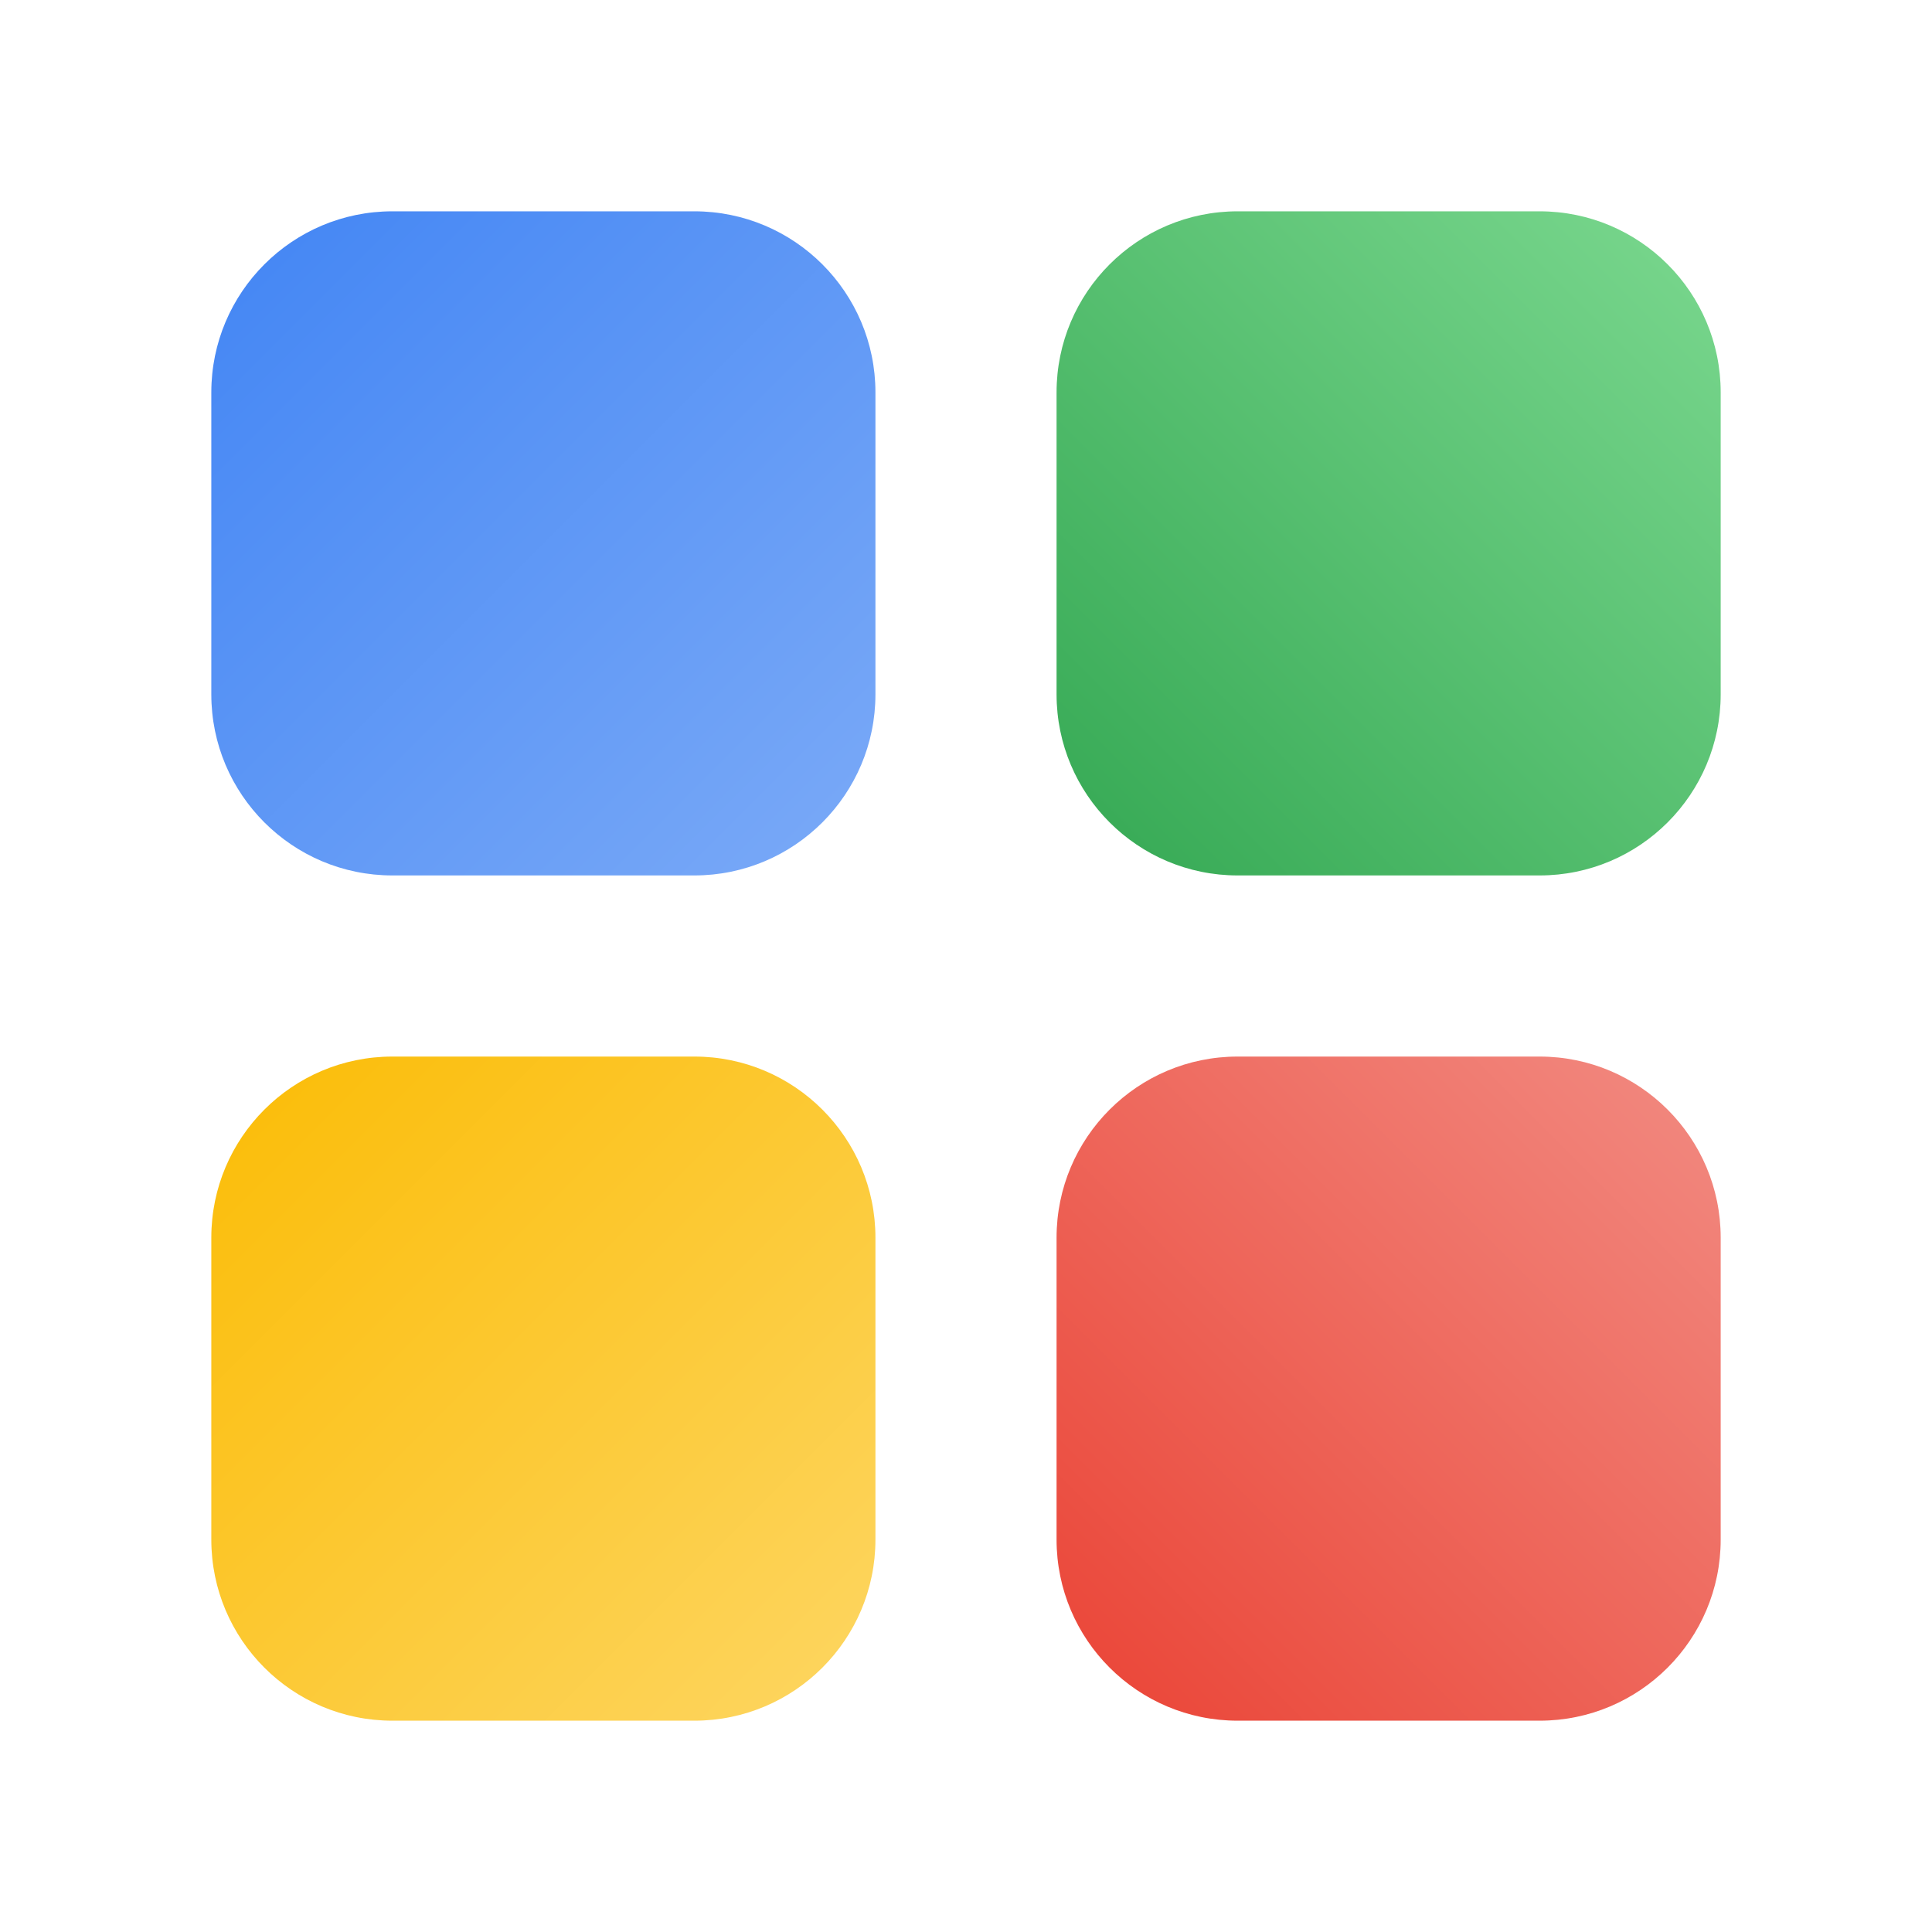
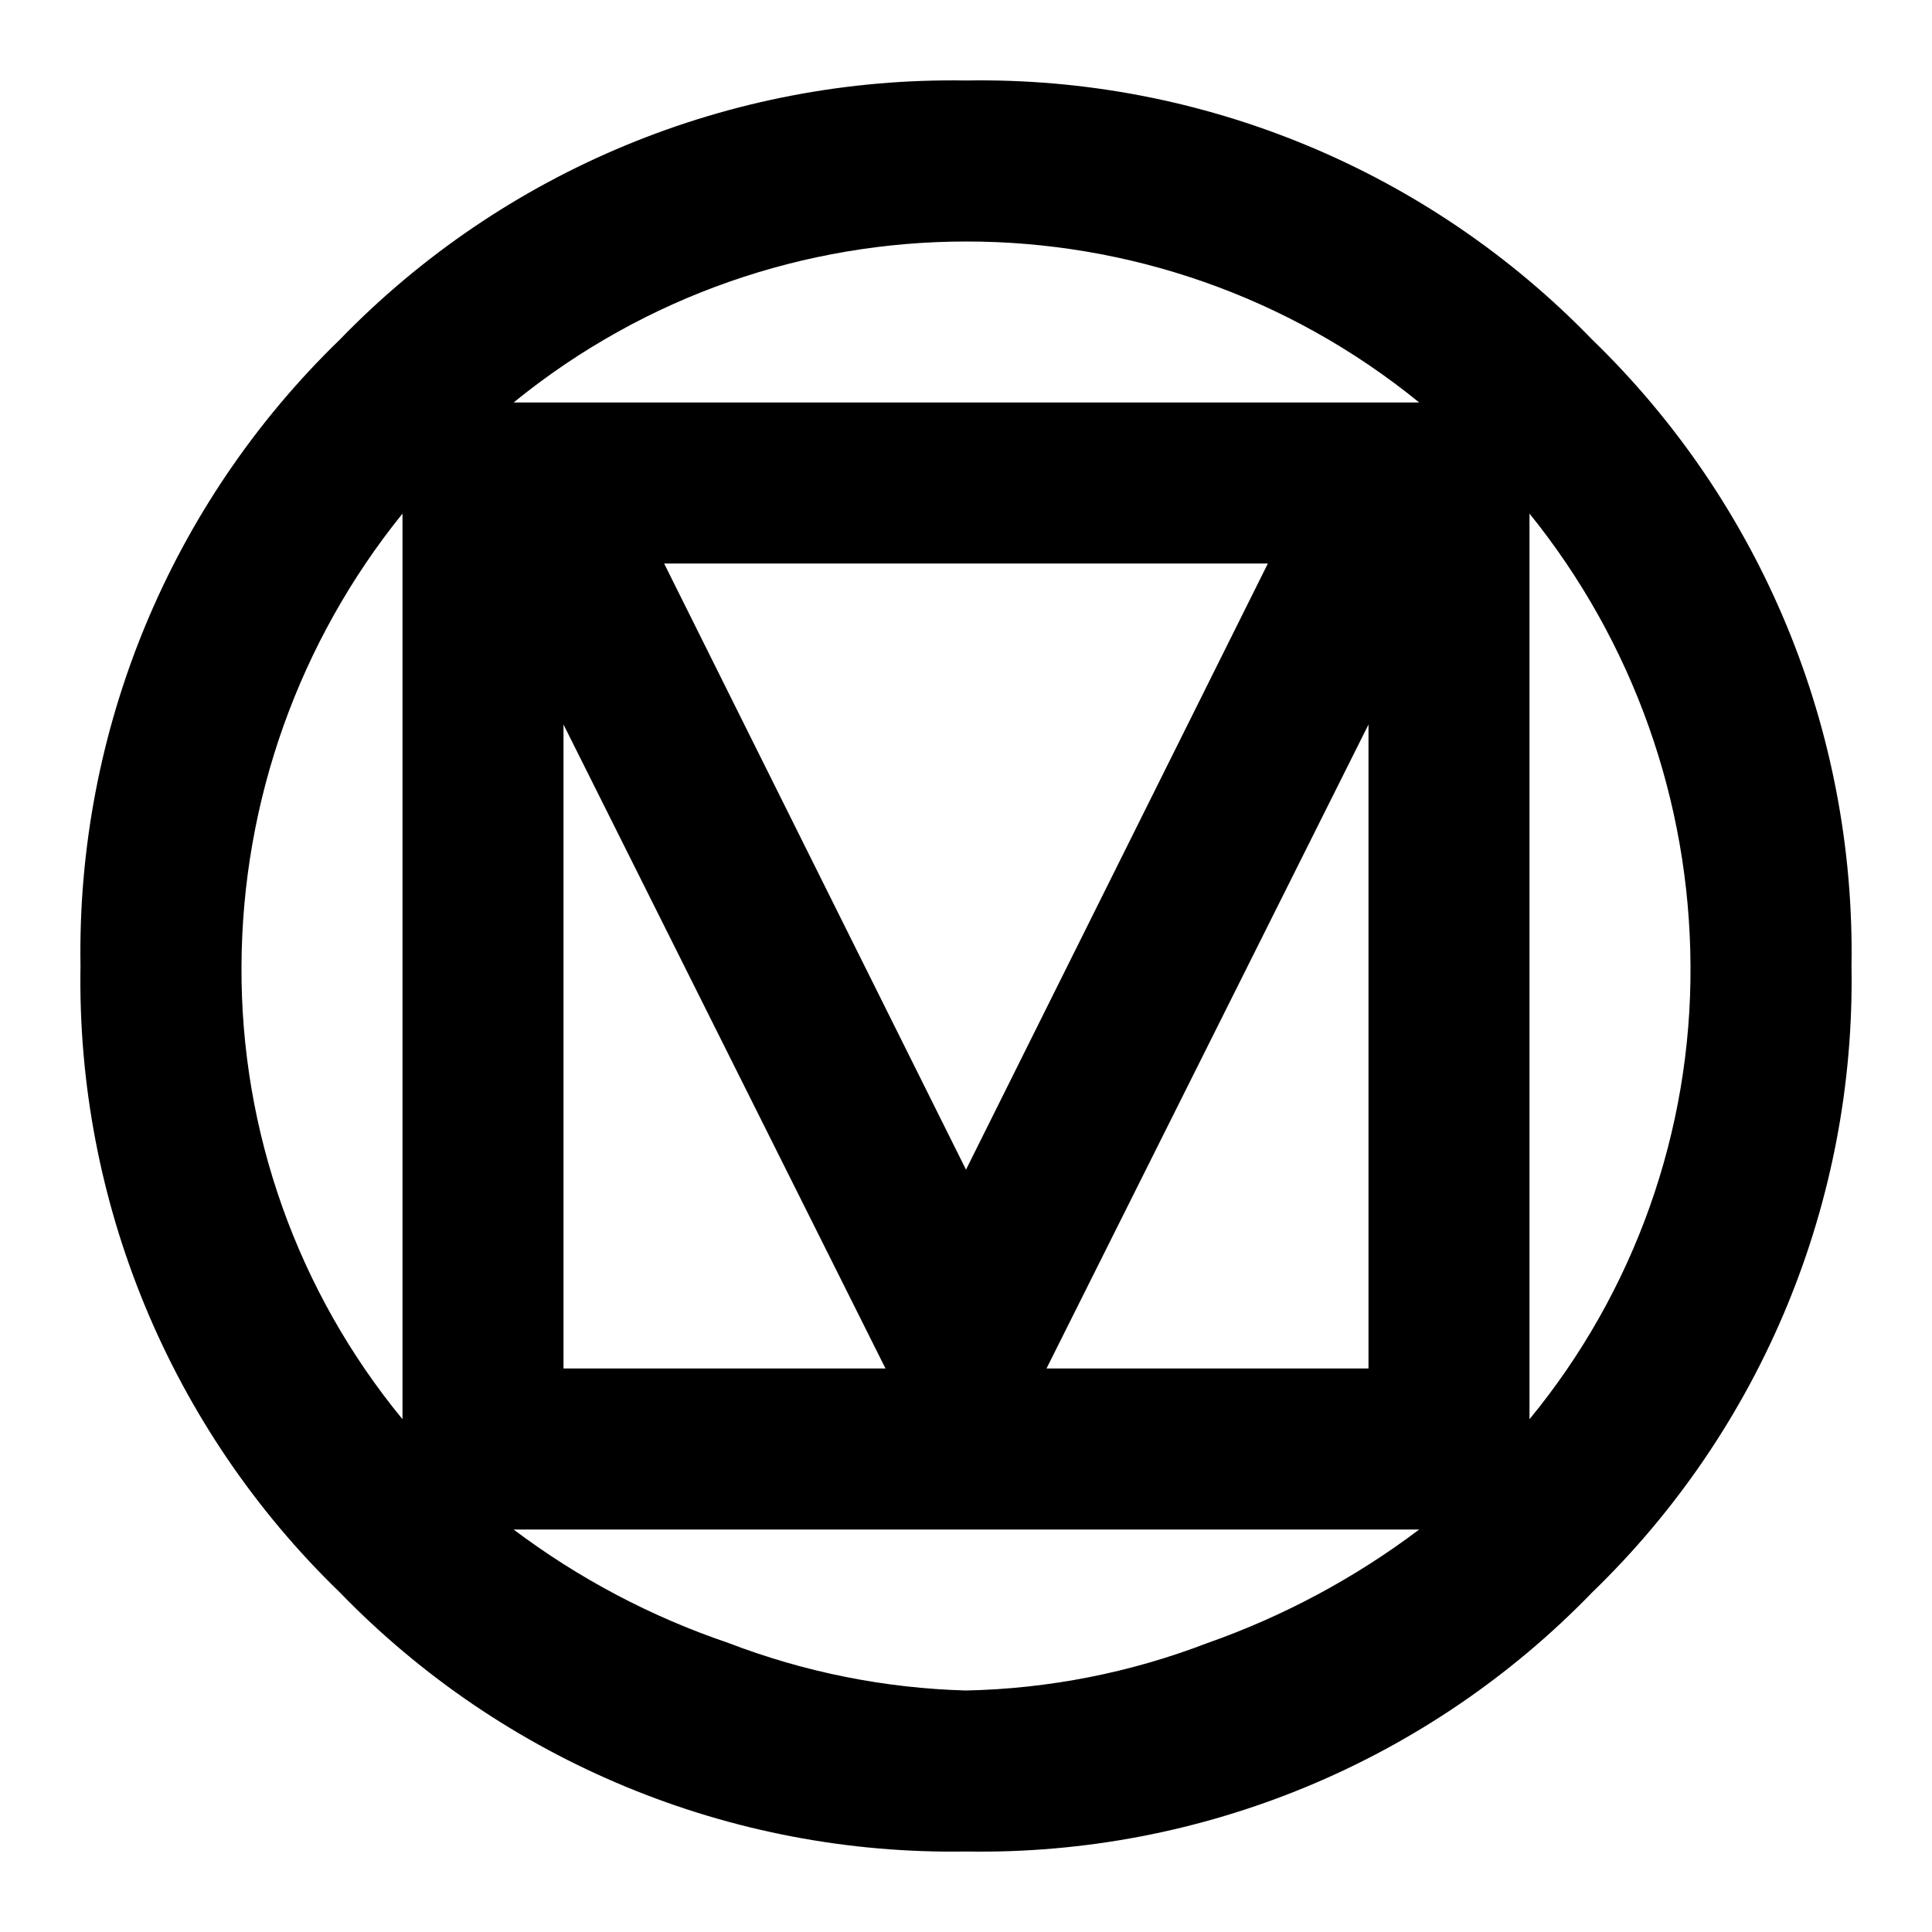
- <svg xmlns="http://www.w3.org/2000/svg" viewBox="0 0 128 128">
-   <defs>
-     <linearGradient id="blue" x1="0" y1="0" x2="1" y2="1">
-       <stop offset="0%" stop-color="#4285F4" />
-       <stop offset="100%" stop-color="#7BAAF7" />
-     </linearGradient>
-     <linearGradient id="green" x1="0" y1="1" x2="1" y2="0">
-       <stop offset="0%" stop-color="#34A853" />
-       <stop offset="100%" stop-color="#7BD88F" />
-     </linearGradient>
-     <linearGradient id="yellow" x1="0" y1="0" x2="1" y2="1">
-       <stop offset="0%" stop-color="#FBBC05" />
-       <stop offset="100%" stop-color="#FDD663" />
-     </linearGradient>
-     <linearGradient id="red" x1="0" y1="1" x2="1" y2="0">
-       <stop offset="0%" stop-color="#EA4335" />
-       <stop offset="100%" stop-color="#F28B82" />
-     </linearGradient>
-   </defs>
-   <rect x="14" y="14" width="44" height="44" rx="12" fill="url(#blue)" />
-   <rect x="70" y="14" width="44" height="44" rx="12" fill="url(#green)" />
-   <rect x="14" y="70" width="44" height="44" rx="12" fill="url(#yellow)" />
-   <rect x="70" y="70" width="44" height="44" rx="12" fill="url(#red)" />
+ <svg xmlns="http://www.w3.org/2000/svg" width="800px" height="800px" viewBox="0 0 24 24">
+   <rect width="24" height="24" fill="none" />
+   <path d="M21,12a9,9,0,0,0-2-5.62V17.63A8.78,8.78,0,0,0,21,12m-3.37,7H6.38a9.5,9.5,0,0,0,2.67,1.41A8.91,8.91,0,0,0,12,21,8.86,8.86,0,0,0,15,20.41,9.72,9.72,0,0,0,17.63,19M11,17,7,9v8h4m6-8-4,8h4V9m-5,5.53L15.75,7H8.25L12,14.53M17.63,5A8.91,8.91,0,0,0,6.38,5H17.63M5,17.63V6.38A9,9,0,0,0,3,12a8.78,8.78,0,0,0,2,5.63M23,12a10.57,10.57,0,0,1-3.22,7.78A10.57,10.57,0,0,1,12,23a10.59,10.59,0,0,1-7.78-3.22A10.57,10.57,0,0,1,1,12,10.59,10.59,0,0,1,4.22,4.22,10.59,10.59,0,0,1,12,1a10.57,10.57,0,0,1,7.78,3.22A10.59,10.59,0,0,1,23,12Z" />
</svg>
